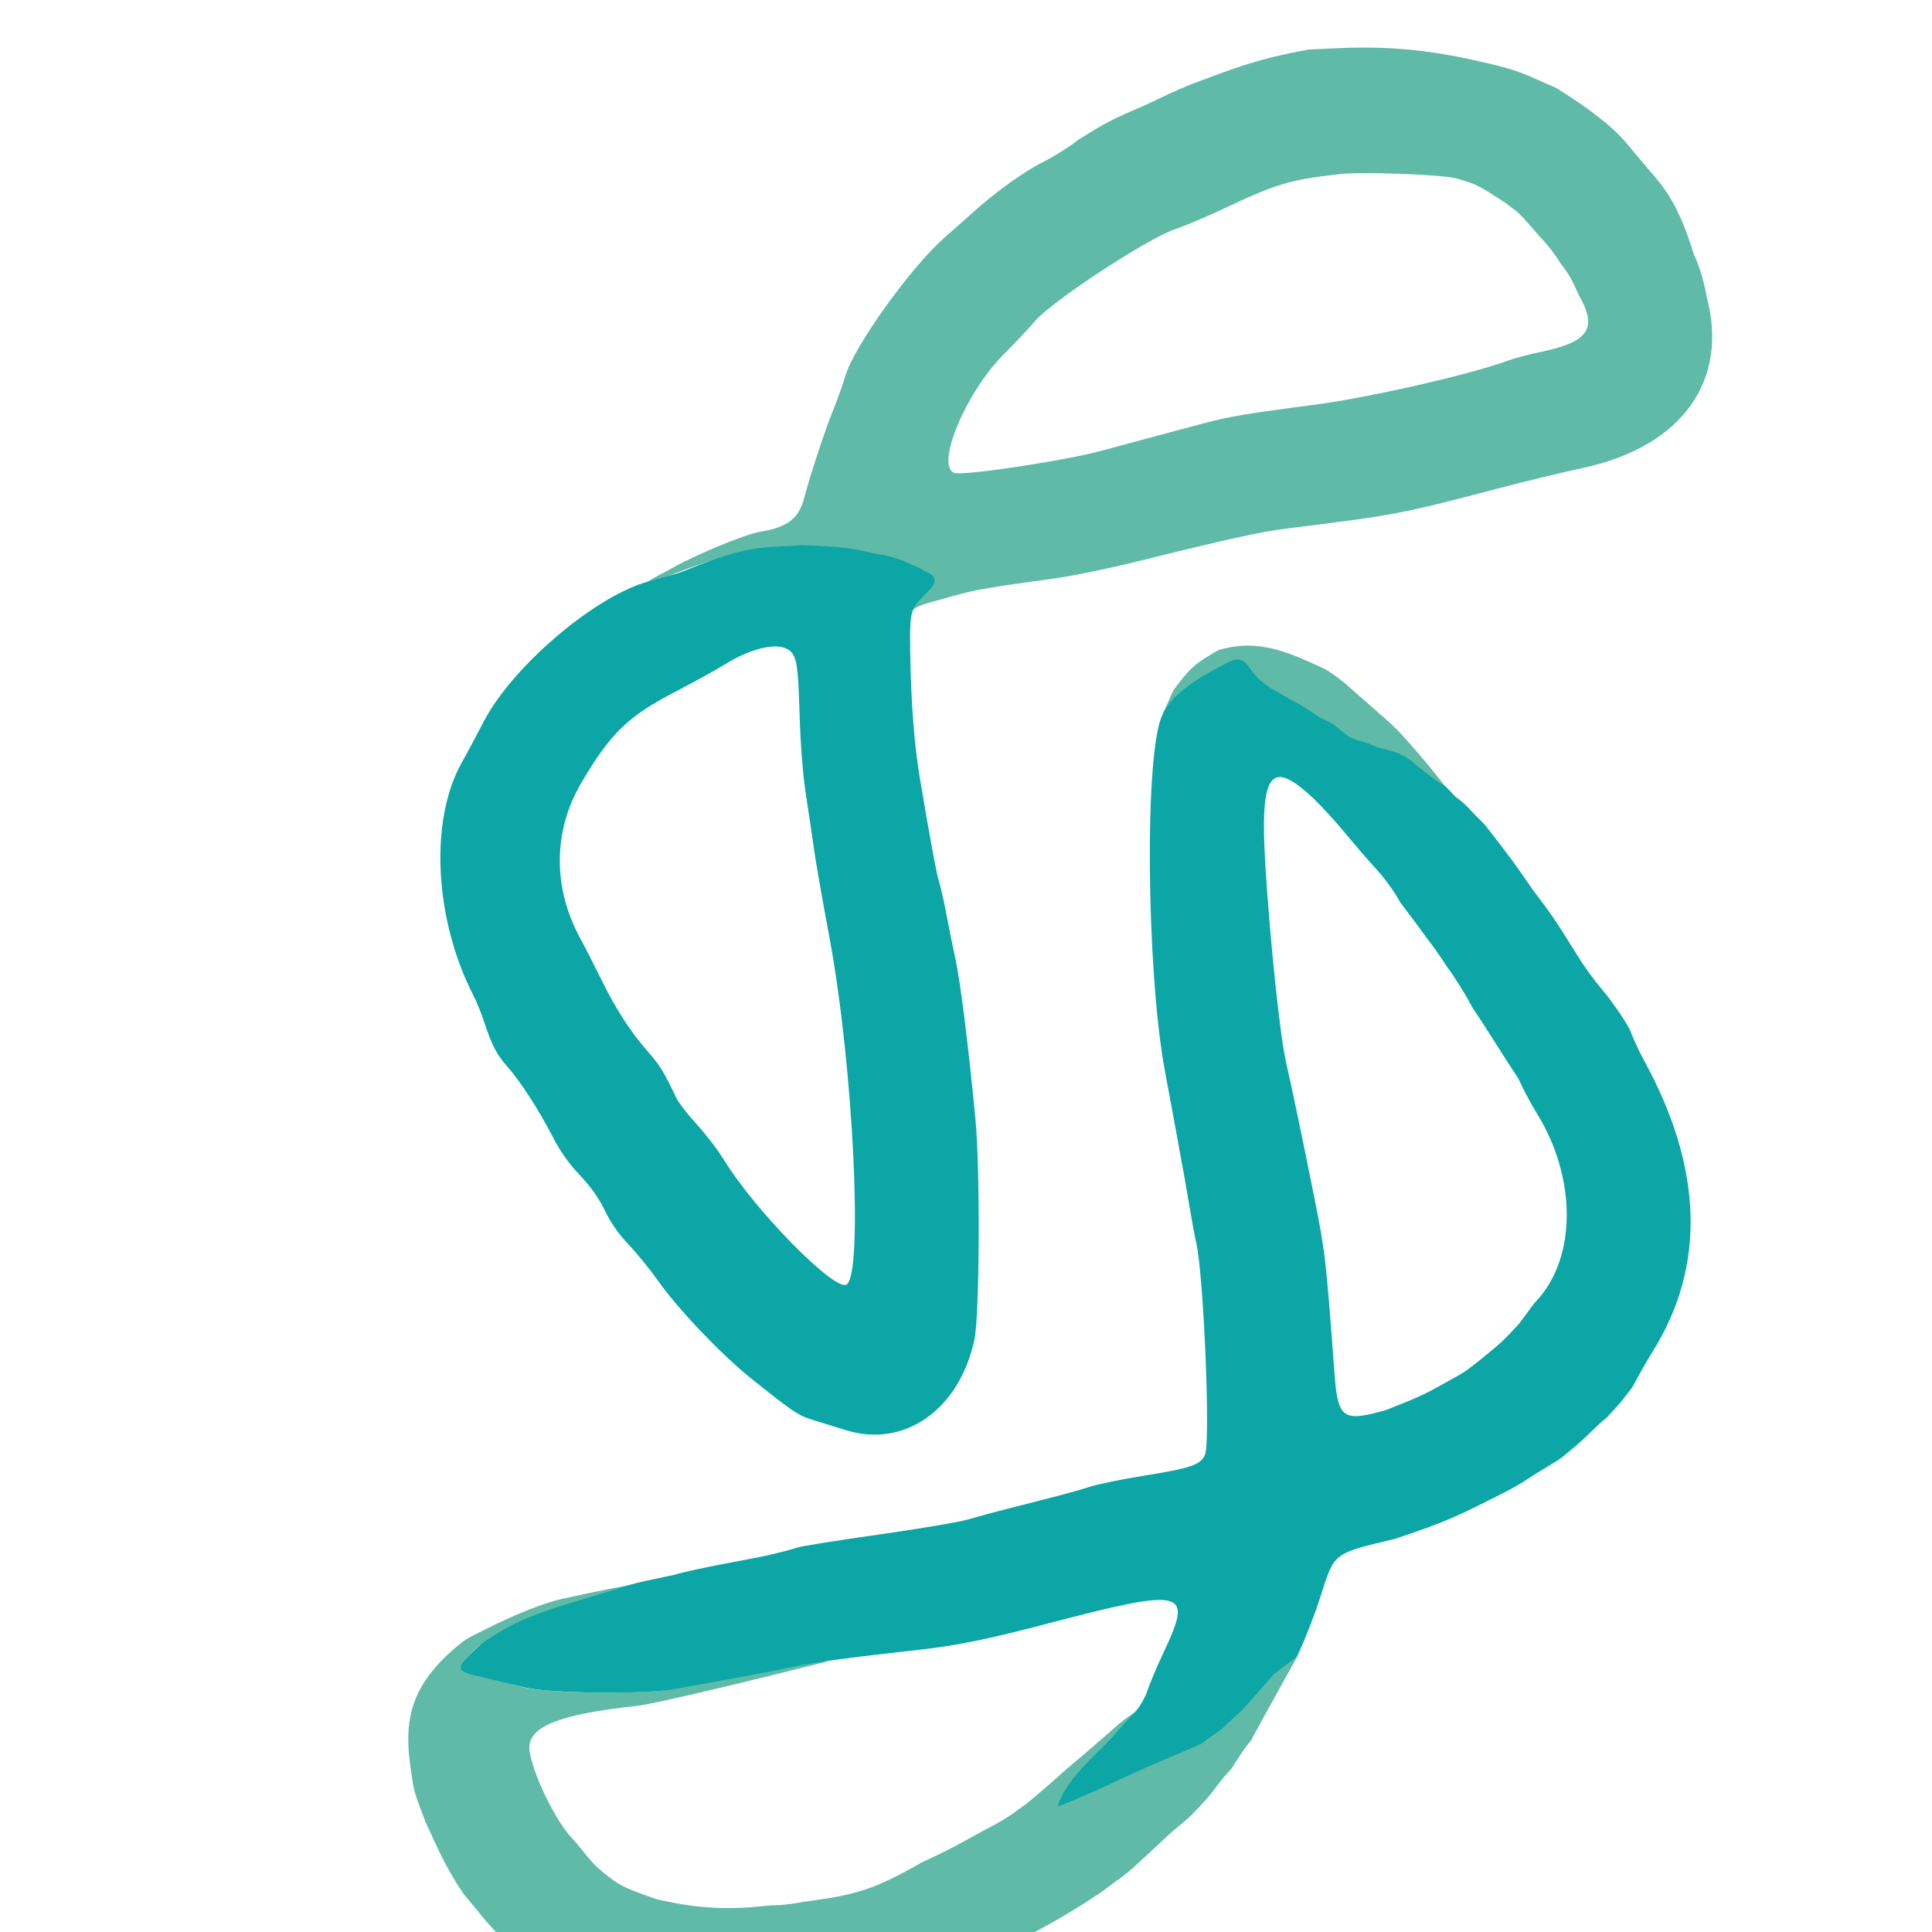
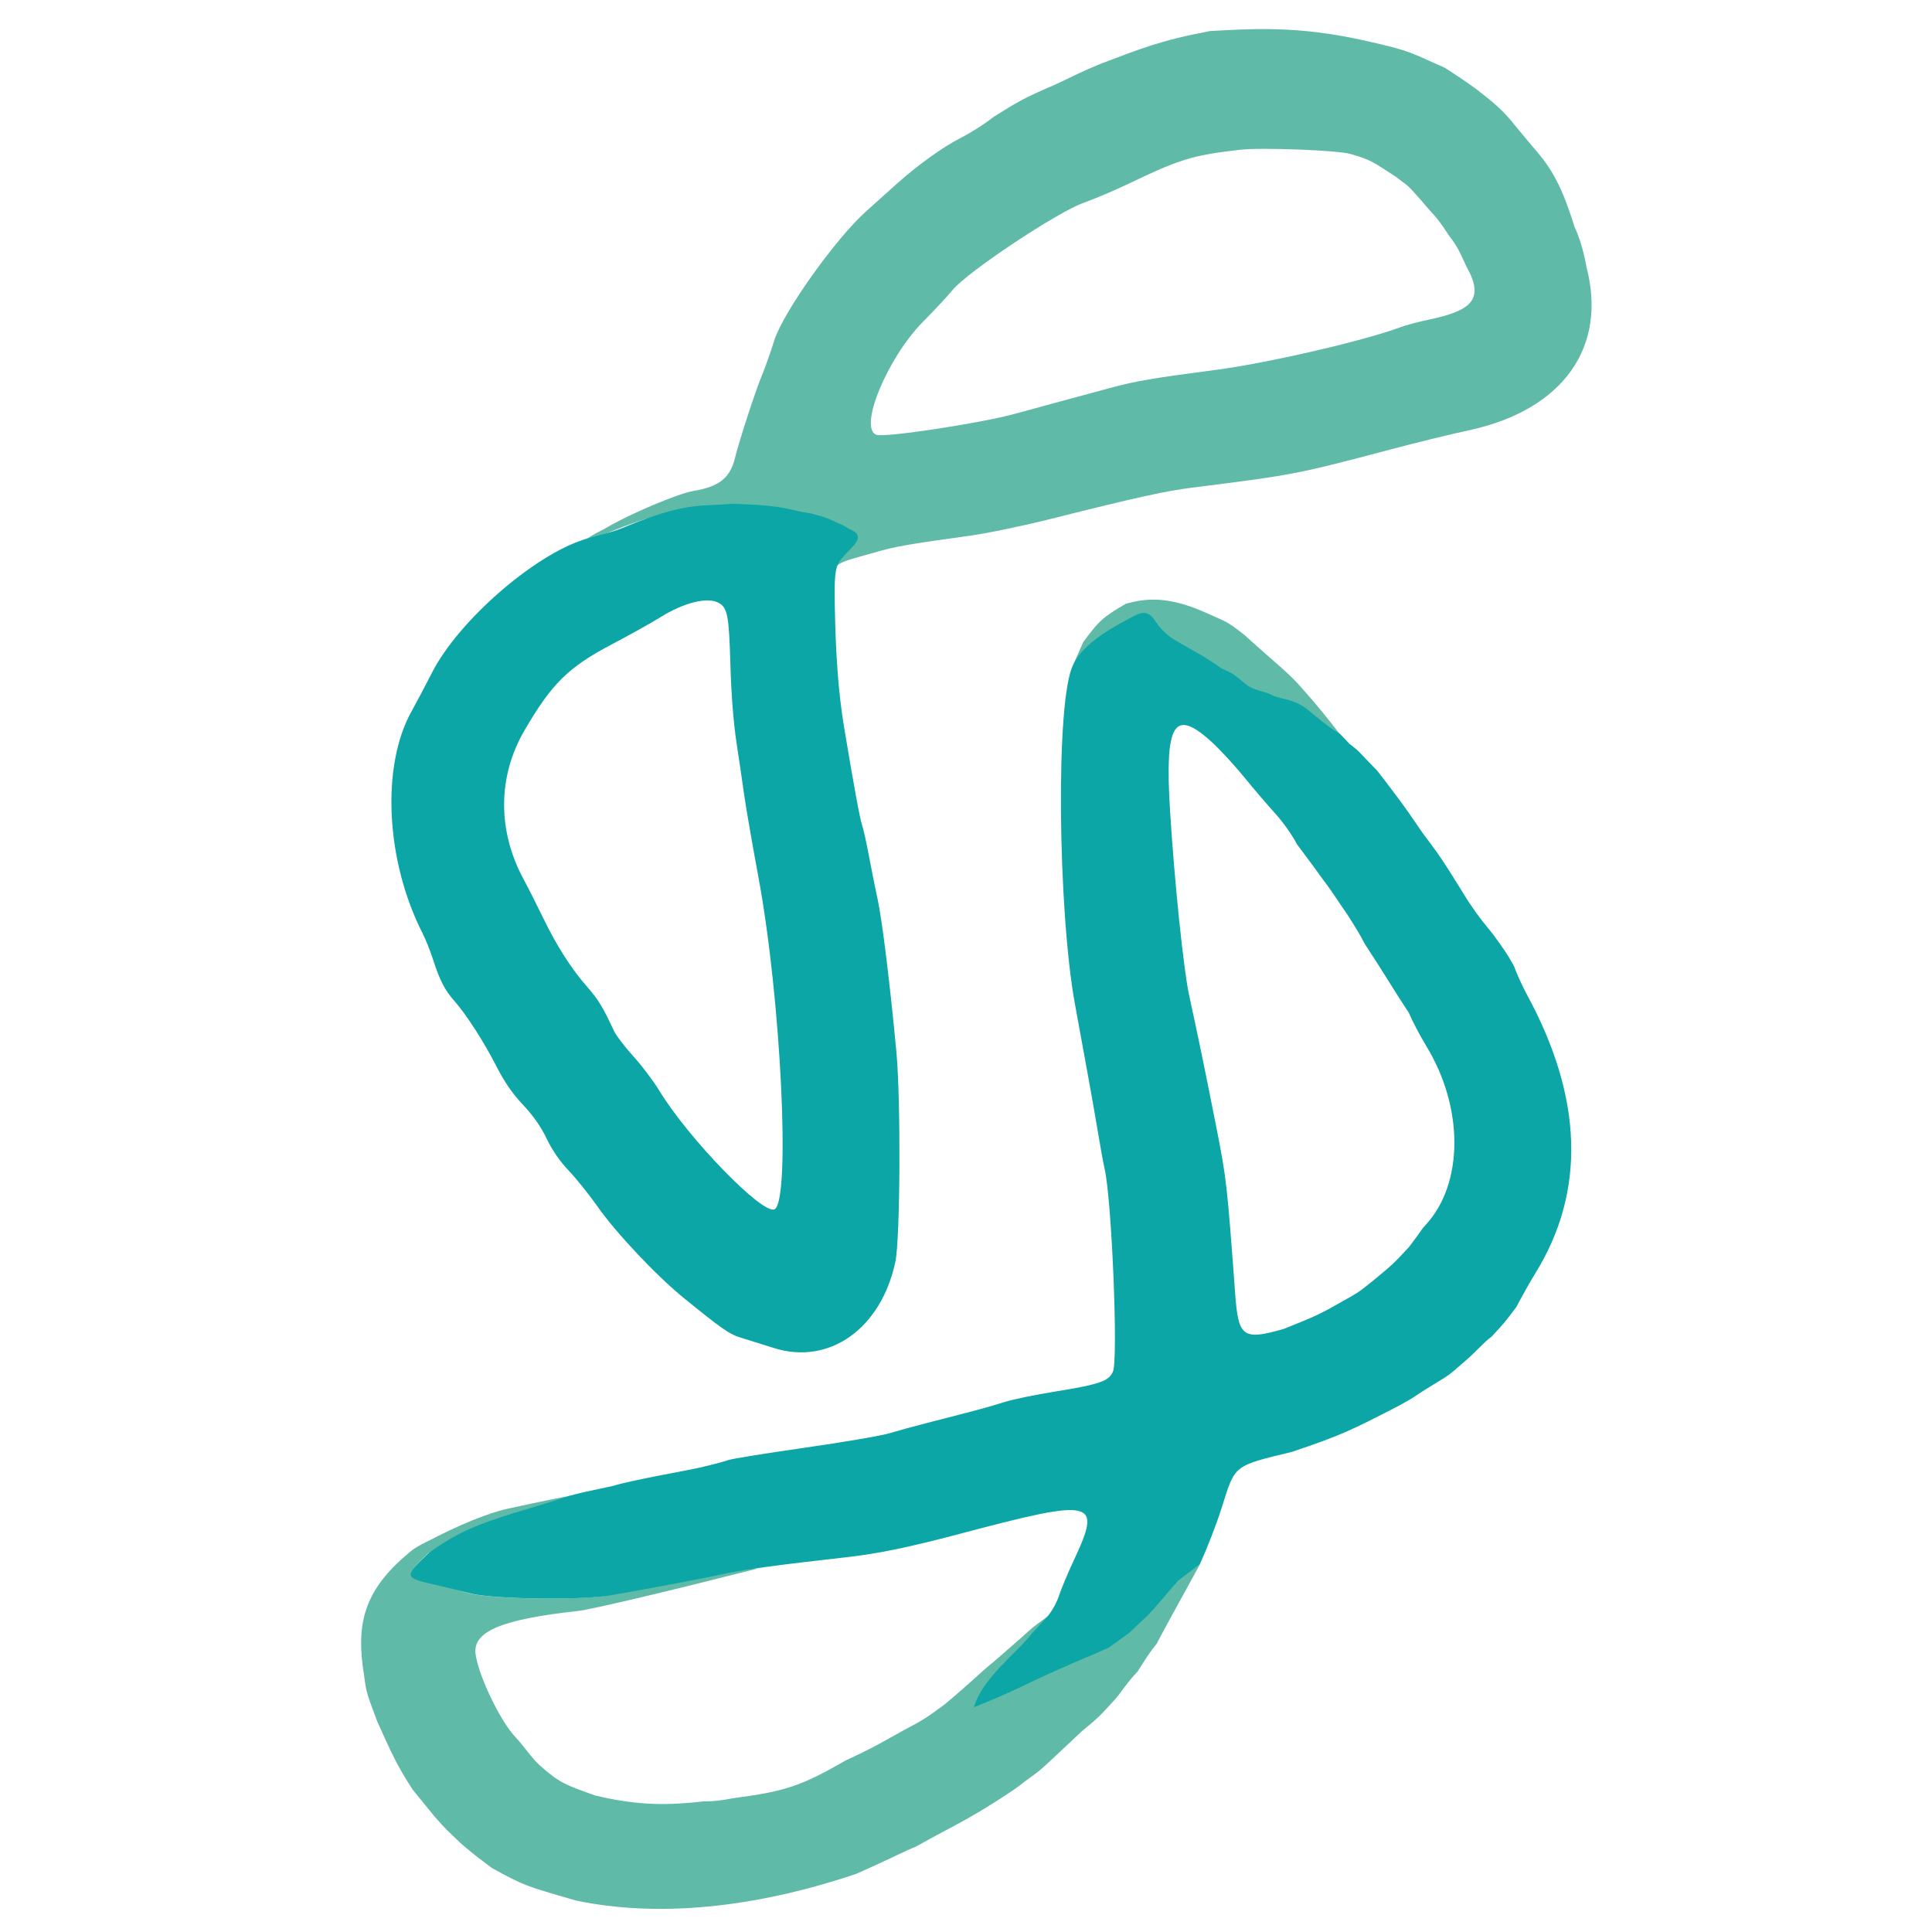
<svg xmlns="http://www.w3.org/2000/svg" id="svg" version="1.1" width="64" height="64" viewBox="0 0 464 464">
  <defs id="defs71" />
-   <g id="svgg">
+   <g id="svgg" transform="matrix(0.9436967,0,0,0.954027,-5.803355,-3.921267)">
    <path id="path0" d="m 314.142,11.918 c -12.759,2.375 -17.615,4.436 -27.811,8.221 -5.23,2.131 -6.141,2.717 -11.401,5.167 -8.269,3.49 -9.823,4.45 -15.934,8.247 -1.99,1.596 -5.676,3.93 -8.192,5.189 -4.711,2.357 -11.282,7.04 -16.84,12.001 -1.743,1.555 -5.064,4.506 -7.378,6.556 -7.893,6.989 -21.261,25.619 -23.445,32.673 -0.805,2.602 -2.203,6.505 -3.104,8.674 -1.726,4.154 -5.671,16.125 -6.844,20.772 -1.273,5.038 -4.005,7.195 -10.468,8.263 -3.93,0.651 -16.132,5.677 -22.665,9.521 -4.967,2.489 -3.656,2.206 -4.746,2.608 -1.09,0.403 -1.636,0.749 -1.215,0.772 0.42,0.021 4.242,-1.34 8.493,-3.026 14.716,-5.837 19.229,-5.123 31.761,-4.81 1.869,0.048 4.153,-0.738 4.931,-0.753 0.779,-0.014 4.158,-0.304 7.272,0.429 3.114,0.732 4.058,2.463 5.421,2.681 1.809,0.289 0.919,1.064 0.348,1.454 -0.525,0.361 1.399,-0.274 2.731,-0.509 1.362,-0.241 1.877,0.459 1.328,0.834 -0.578,0.394 -1.151,2.905 1.184,3.195 6.156,0.766 6.804,-0.503 1.629,2.779 -1.789,1.134 -0.663,1.735 -1.161,2.49 -1.028,1.561 -2.472,9.897 -1.047,7.797 0,0 0.357,-1.428 0.361,-2.141 0.242,-5.47 2.841,-5.342 11.429,-7.824 5.15,-1.487 8.397,-2.052 24.206,-4.209 4.36,-0.594 13.533,-2.475 20.384,-4.179 21.879,-5.441 29.283,-7.06 36.239,-7.926 25.836,-3.219 26.623,-3.368 50.678,-9.678 6.384,-1.673 15.175,-3.799 19.535,-4.72 24.509,-5.182 35.367,-21.319 30.07,-41.161 0,0 -0.915,-5.729 -3.037,-10.091 -3.777,-12.081 -6.761,-15.769 -10.962,-20.548 l -3.946,-4.692 c -3.36,-4.26 -5.778,-6.062 -9.651,-9.106 -3.431,-2.498 -5.248,-3.637 -8.424,-5.689 -8.511,-3.668 -8.329,-4.191 -19.846,-6.723 -17.877,-4.04 -29.476,-3.04 -39.887,-2.54 m 35.648,30.938 c 5.095,1.438 5.48,1.826 11.632,5.769 3.919,3.03 2.299,1.386 6.882,6.457 1.995,2.49 3.285,3.188 6.409,8.054 2.673,3.5 2.801,4.177 4.631,8.059 4.735,8.309 1.325,11.156 -9.794,13.433 -2.446,0.5 -5.722,1.379 -7.279,1.952 -9.191,3.382 -33.708,8.971 -46.714,10.652 -16.046,2.072 -20.475,2.821 -26.896,4.551 -3.426,0.923 -9.031,2.421 -12.457,3.33 -3.426,0.909 -8.649,2.319 -11.608,3.131 -8.72,2.397 -33.367,6.099 -35.423,5.322 -4.577,-1.731 2.807,-19.389 11.906,-28.477 2.813,-2.809 6.204,-6.413 7.535,-8.009 3.795,-4.548 26.515,-19.505 33.252,-21.888 2.803,-0.992 7.783,-3.075 11.067,-4.627 13.699,-6.478 16.514,-7.333 28.852,-8.759 5.262,-0.607 24.719,0.123 28.004,1.051 M 292.69,156.101 c -6.021,3.393 -7.022,4.54 -10.866,9.651 l -2.567,5.743 7.045,-4.474 c 6.49,-7.018 4.64,-2.124 15.083,-0.636 6.319,0.9 4.884,1.968 10.223,6.214 2.029,1.613 5.209,7.677 7.233,8.729 2.024,1.054 8.913,-2.173 10.611,-0.547 1.697,1.627 21.673,14.618 21.79,14.626 1.311,0.081 -7.921,-11.65 -13.439,-17.683 -3.539,-4.119 -5.619,-5.42 -14.991,-13.807 -4.67,-3.604 -4.386,-3.127 -9.214,-5.317 -10.104,-4.555 -15.752,-3.917 -20.908,-2.499 M 136.063,383.765 c 0,0 -0.16,0.029 -0.24,0.044 -2.576,0.489 -9.11,2.377 -19.028,7.395 -2.594,1.338 -4.372,2.005 -6.25,3.538 -11.145,9.093 -13.591,17.078 -12.093,28.749 1.034,6.365 0.159,4.76 3.758,14.106 3.181,6.896 4.713,10.63 8.999,17.089 l 5.476,6.641 c 3.705,4.166 3.102,3.333 6.818,6.894 3.041,2.629 5.264,4.22 7.855,6.149 8.23,4.471 8.537,4.512 21.408,8.183 20.684,4.285 45.213,1.976 71.37,-6.749 8.789,-3.863 12.923,-6.028 15.007,-6.778 9.378,-5.192 11.782,-5.981 20.815,-11.636 4.223,-2.775 3.891,-2.4 7.176,-4.94 3.641,-2.603 3.7,-2.642 7.052,-5.754 l 7.292,-6.769 c 4.432,-3.623 4.41,-3.636 8.568,-8.168 1.117,-1.217 3.281,-4.527 5.587,-6.815 2.159,-3.358 3.314,-5.182 4.865,-7.007 1.888,-3.71 12.839,-23.155 11.006,-20.08 0,0 -0.627,-3.279 -5.191,0.41 -2.024,1.635 -4.862,2.103 -6.636,3.821 -3.961,3.836 3.306,1.561 -14.762,16.258 -1.849,1.504 0.177,-3.402 -0.551,-3.402 -1.287,0 -18.5,11.358 -19.246,10.307 -1.083,-1.527 1.334,-6.996 5.431,-11.338 5.545,-4.375 9.554,-8.312 -0.003,-1.285 -2.826,2.078 -1.754,1.481 -8.913,7.587 -3.88,3.387 -3.749,3.023 -8.288,7.158 -2.611,2.224 -3.114,2.773 -6.836,5.84 -5.069,3.701 -5.445,3.871 -10.556,6.565 -4.909,2.684 -7.361,4.217 -14.494,7.463 -11.492,6.538 -15.481,7.818 -28.774,9.554 -4.558,0.922 -7.411,0.788 -7.411,0.788 -8.701,0.977 -16.361,1.199 -27.667,-1.483 -7.892,-2.772 -9.145,-3.25 -14.201,-7.675 -2.139,-1.974 -4.097,-4.965 -6.097,-7.039 -3.894,-4.04 -9.538,-15.741 -10.141,-21.027 -0.638,-5.589 6.799,-8.635 26.164,-10.714 2.933,-0.316 21.048,-4.51 38.787,-8.981 2.959,-0.747 5.889,-1.468 6.512,-1.604 0.623,-0.137 -0.122,-0.138 -1.656,-0.003 -1.533,0.135 -4.973,0.724 -7.644,1.309 -4.826,1.058 -18.016,3.547 -28.412,5.364 -7.149,1.248 -29.319,0.965 -35.048,-0.449 -2.024,-0.499 -5.888,-1.732 -8.913,-2.401 -7.64,-1.692 -8,-1.916 -1.759,-7.854 25.535,-9.133 32.196,-11.902 34.573,-11.345 32.782,-2.144 42.965,-12.368 -13.709,0.085" stroke="none" fill="#5fbaa8" fill-rule="evenodd" style="stroke-width:1.412" />
    <path id="path1" d="m 192.162,130.919 c -0.086,0.086 -2.77,0.259 -5.962,0.385 -6.26,0.248 -12.103,1.797 -21.808,5.784 -2.674,1.099 -6.337,1.816 -9.564,2.825 -12.947,4.045 -32.052,20.573 -38.715,33.493 -1.76,3.412 -4.092,7.775 -5.183,9.698 -7.831,13.794 -6.649,37.661 2.772,55.977 0.786,1.527 1.996,4.53 2.689,6.672 1.639,5.057 3.004,7.689 5.326,10.259 3.001,3.321 7.615,10.402 10.752,16.499 2.05,3.983 4.031,6.825 6.79,9.735 2.649,2.795 4.574,5.516 6.015,8.506 1.397,2.9 3.331,5.668 5.682,8.129 1.96,2.051 5.206,6.053 7.212,8.892 4.707,6.658 15.039,17.502 22.021,23.111 9.673,7.768 11.563,9.075 14.353,9.929 1.504,0.461 5.379,1.659 8.61,2.662 14.059,4.368 27.247,-4.907 30.861,-21.708 1.25,-5.81 1.418,-40.729 0.256,-52.962 -1.581,-16.654 -3.595,-32.893 -4.711,-38.032 -0.641,-2.944 -1.669,-8.015 -2.283,-11.269 -0.615,-3.254 -1.384,-6.677 -1.709,-7.606 -0.566,-1.616 -2.159,-10.184 -4.61,-24.791 -1.398,-8.33 -2.136,-17.883 -2.353,-30.445 -0.192,-11.183 0.292,-10.417 4.293,-14.67 3.611,-3.534 0.054,-4.287 -1.131,-5.008 -1.467,-0.912 -0.696,-0.402 -2.843,-1.424 -1.607,-0.652 -1.347,-0.724 -3.193,-1.292 l -1.759,-0.515 c -1.277,-0.318 -0.528,-0.253 -2.355,-0.541 -1.377,-0.218 -1.026,-0.102 -4.329,-0.89 -4.984,-1.192 -12.238,-1.27 -15.125,-1.402 m -3.146,24.933 c 2.276,1.2 2.659,3.169 3.015,15.477 0.217,7.565 0.778,14.676 1.554,19.72 0.669,4.338 1.553,10.297 1.966,13.241 0.413,2.944 2.056,12.325 3.652,20.847 5.716,30.535 8.194,81.219 4.078,83.389 -2.944,1.551 -21.988,-17.851 -29.414,-29.969 -1.46,-2.382 -4.411,-6.237 -6.559,-8.566 -2.148,-2.33 -4.357,-5.198 -4.91,-6.374 -2.788,-5.94 -3.995,-7.904 -6.812,-11.078 -4.059,-4.576 -7.781,-10.343 -11.231,-17.402 -1.551,-3.176 -3.793,-7.56 -4.981,-9.743 -6.664,-12.245 -6.566,-25.842 0.272,-37.444 6.963,-11.817 11.127,-15.865 22.324,-21.699 4.635,-2.414 10.092,-5.424 12.126,-6.687 6.044,-3.751 12.026,-5.24 14.92,-3.713 m 116.186,9.411 c 0,0 -2.88,-1.615 -4.819,-4.484 -1.307,-1.934 -2.479,-3.225 -5.482,-1.671 -5.045,2.611 -12.997,6.713 -15.645,12.388 -4.53,8.709 -3.862,61.773 0.426,85.194 0.766,4.183 2.195,11.917 3.173,17.185 0.978,5.268 2.242,12.367 2.805,15.776 0.565,3.409 1.293,7.339 1.617,8.733 1.81,7.773 3.477,47.785 2.123,50.975 -1.039,2.451 -3.356,3.243 -14.913,5.092 -5.033,0.806 -10.788,1.989 -12.79,2.628 -3.53,1.128 -6.979,2.049 -19.524,5.219 -3.303,0.835 -7.678,2.02 -9.723,2.634 -2.045,0.614 -11.76,2.252 -21.592,3.64 -9.83,1.387 -18.581,2.79 -19.446,3.119 -0.864,0.327 -4.145,1.18 -7.291,1.899 -3.146,0.717 -17.373,3.161 -21.948,4.575 -14.275,2.991 -8.1,1.782 -20.661,5.477 -13.573,3.992 -18.407,5.871 -26.222,11.386 -6.304,5.937 -6.438,6.25 1.38,7.975 3.056,0.669 7.355,1.781 9.399,2.28 5.786,1.414 28.18,1.697 35.401,0.449 10.721,-1.855 23.865,-4.316 28.94,-5.419 4.94,-1.073 13.352,-2.204 31.172,-4.191 8.068,-0.9 16.003,-2.52 28.882,-5.899 34.341,-9.011 36.185,-8.592 29.011,6.585 -1.584,3.351 -3.323,7.46 -3.863,9.128 -0.542,1.669 -1.906,4.04 -3.031,5.268 -1.127,1.228 -2.911,3.158 -3.966,4.289 -3.265,4.343 -12.484,11.017 -14.608,18.407 9.982,-3.966 13.322,-5.878 18.729,-8.284 11.252,-5.008 7.011,-2.944 15.67,-6.779 8.191,-6.005 2.141,-1.088 9.73,-7.963 2.75,-2.864 4.573,-5.206 7.851,-8.871 5.077,-3.782 5.515,-4.143 5.515,-4.143 1.893,-4.029 4.297,-10.213 5.629,-14.396 3.403,-10.683 2.873,-10.27 17.808,-13.863 12.734,-4.226 15.245,-5.522 27.094,-11.549 4.585,-2.458 3.361,-1.983 7.027,-4.243 6.821,-4.136 5.145,-3.002 9.797,-6.92 2.998,-2.526 4.85,-4.84 6.942,-6.337 3.793,-4.084 2.906,-3.108 6.23,-7.372 1.335,-2.558 3.537,-6.425 4.891,-8.594 12.843,-20.569 12.102,-44.141 -2.205,-70.147 -1.108,-2.014 -2.597,-5.265 -3.307,-7.226 -1.958,-3.425 -2.449,-3.993 -5.232,-7.835 -2.532,-3.13 -3.645,-4.325 -6.298,-8.27 -6.925,-11.101 -7.353,-11.599 -11.619,-17.217 -1.844,-2.656 -3.977,-5.79 -5.954,-8.412 -3.039,-3.959 -3.627,-4.834 -5.774,-7.475 -4.619,-4.599 -4.093,-4.529 -6.931,-6.62 -4.873,-5.15 0,0 -9.465,-7.629 -4.149,-3.919 -7.801,-3.408 -10.262,-4.672 -2.045,-1.051 -4.526,-1.044 -6.575,-2.657 -4.431,-3.488 -2.131,-1.989 -6.413,-4.136 0,0 -3.586,-2.541 -6.376,-3.991 m 4.025,22.609 c 2.09,1.887 5.801,5.862 8.244,8.832 2.444,2.968 6.022,7.112 7.954,9.208 1.93,2.096 4.408,5.567 5.505,7.713 2.169,2.94 3.918,5.12 6.227,8.36 3.466,4.515 3.949,5.664 6.499,9.191 2.046,3.169 3.262,5.075 4.537,7.549 4.217,6.317 7.616,11.975 11.194,17.318 0.892,2.086 2.893,5.857 4.447,8.378 9.551,15.49 9.513,34.551 -0.091,44.927 -1.533,1.658 0,0 -4.301,5.634 -4.026,4.284 -3.941,4.217 -8.994,8.358 -3.039,2.323 -2.882,2.552 -7.12,4.865 -6.345,3.599 -7.499,4.162 -15.736,7.391 -10.389,2.965 -11.584,2.126 -12.391,-8.695 -2.065,-27.728 -2.231,-29.17 -4.849,-42.281 -2.798,-14.013 -4.633,-22.809 -6.879,-32.986 -1.408,-6.382 -3.736,-28.601 -4.849,-46.3 -1.401,-22.254 0.969,-26.157 10.602,-17.462" stroke="none" fill="#0ba6a5" fill-rule="evenodd" style="stroke-width:1.419" />
  </g>
</svg>
